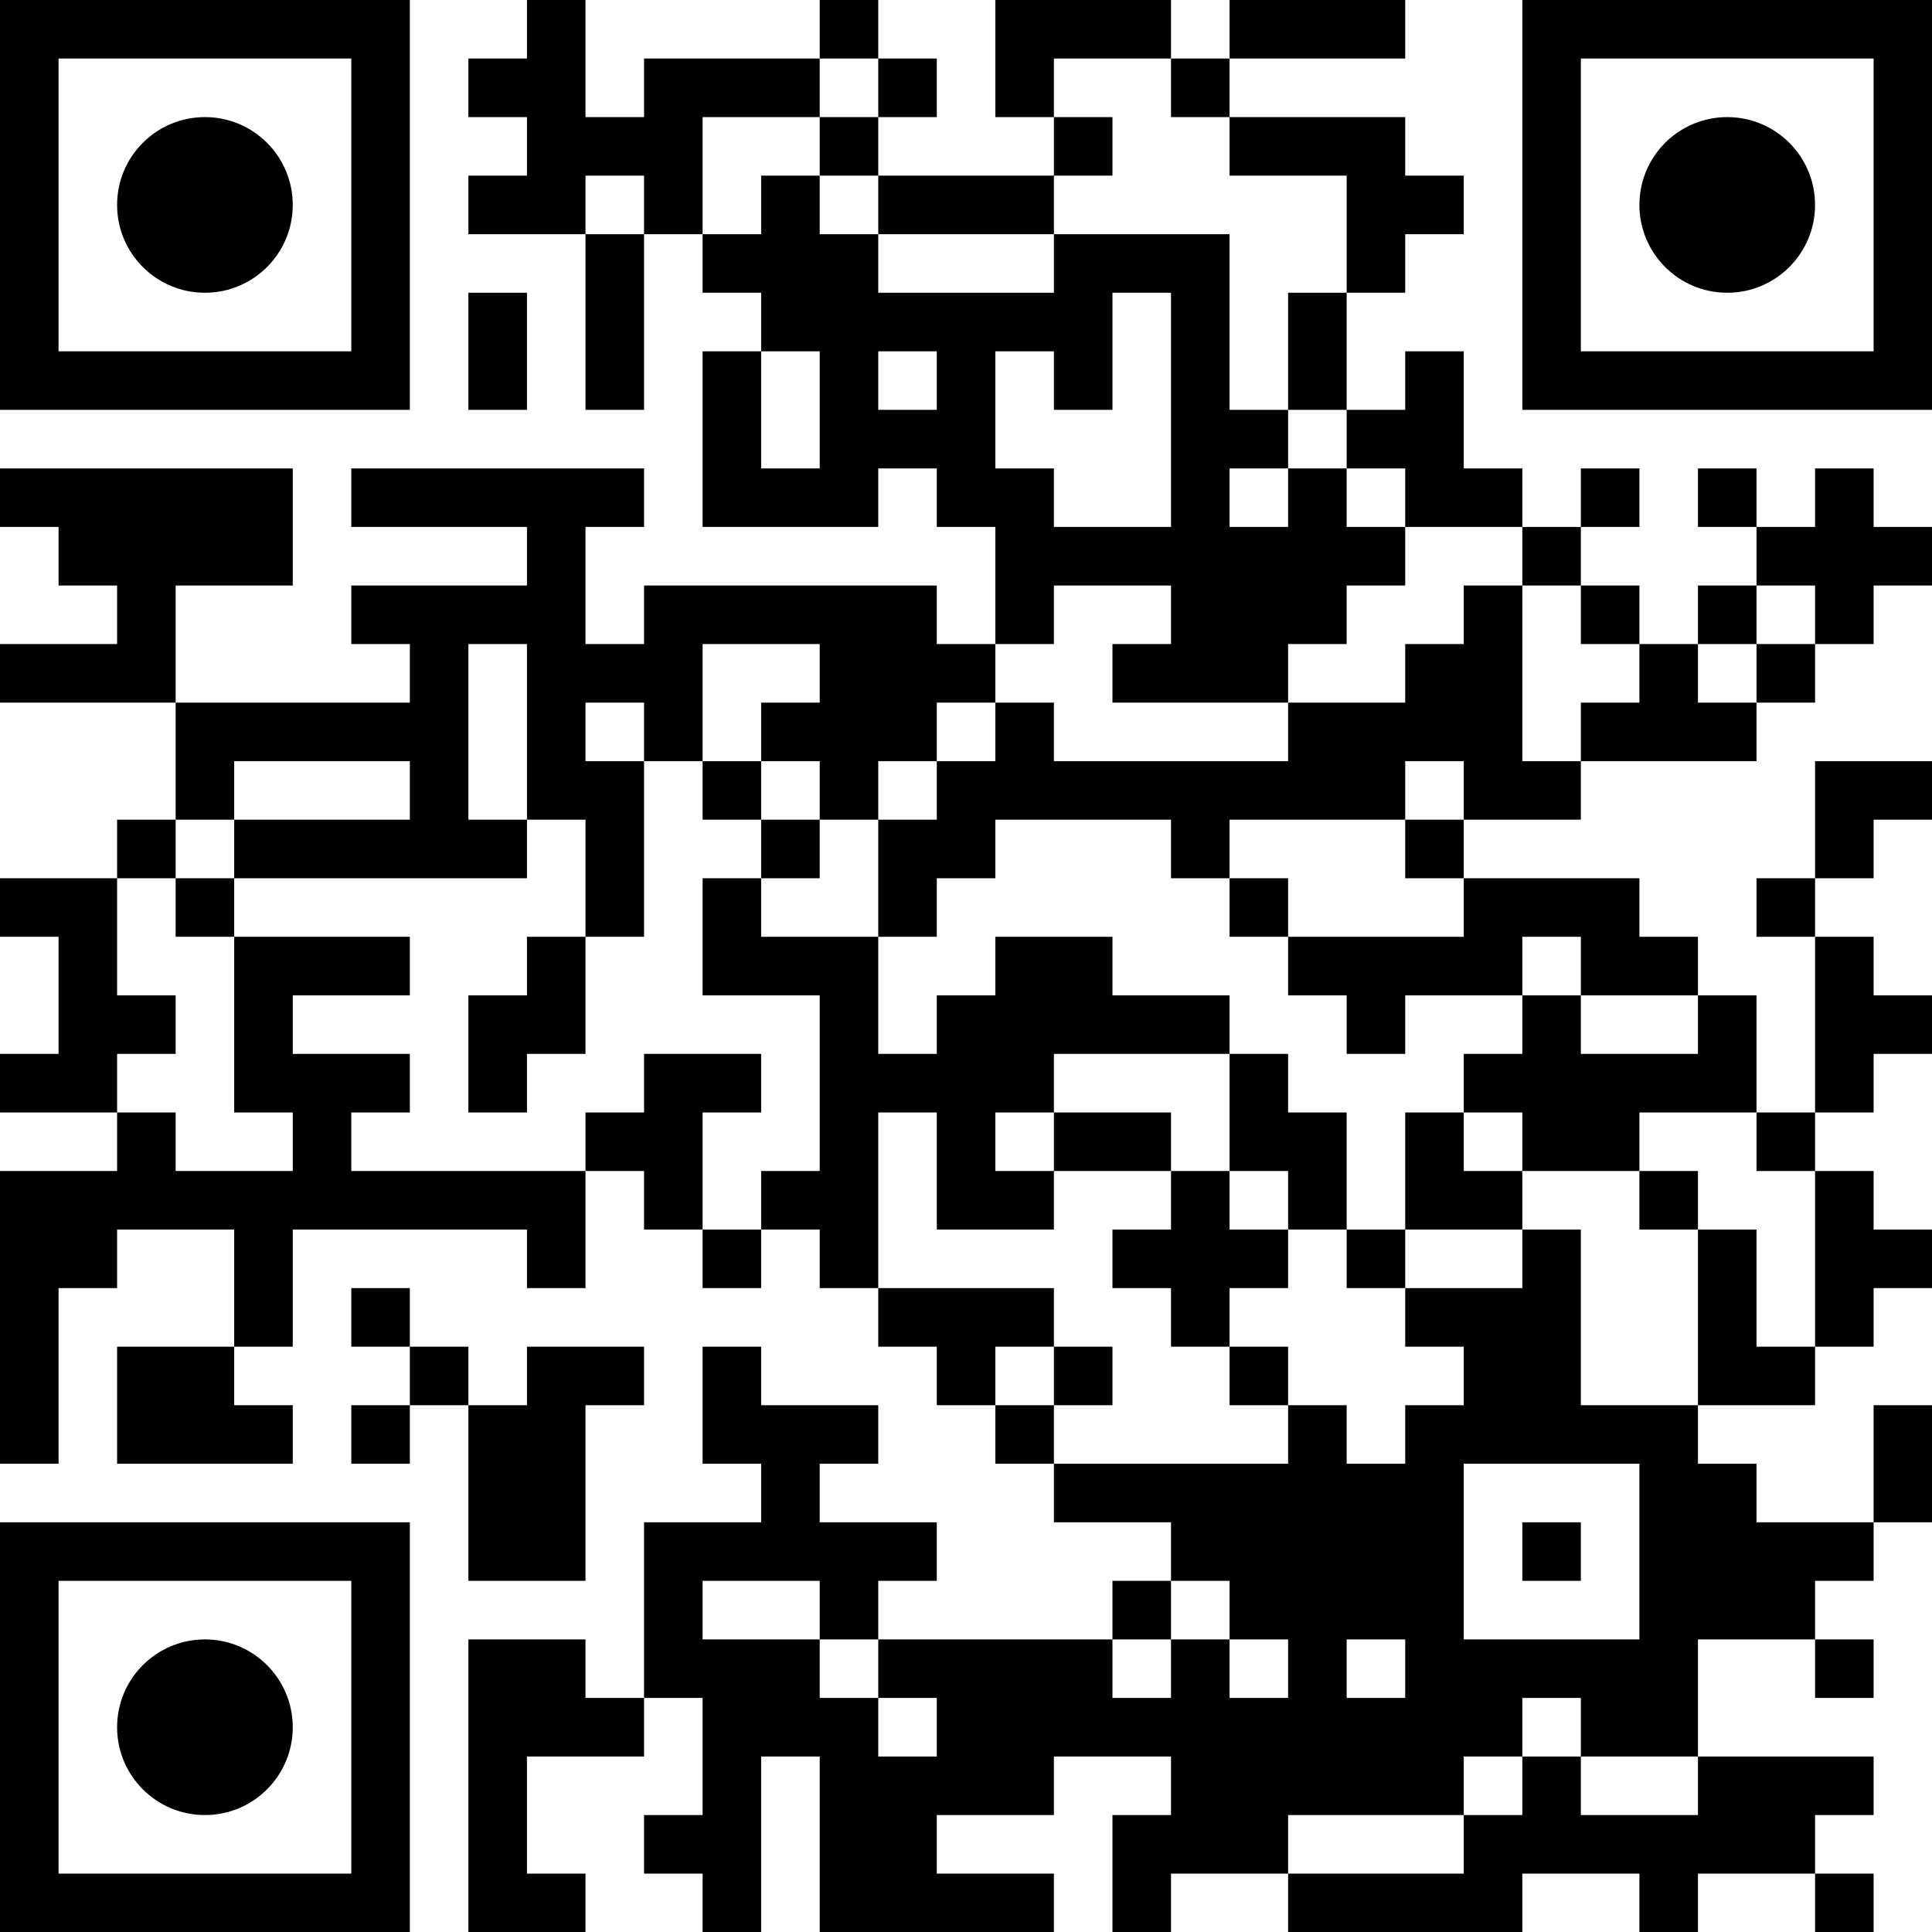
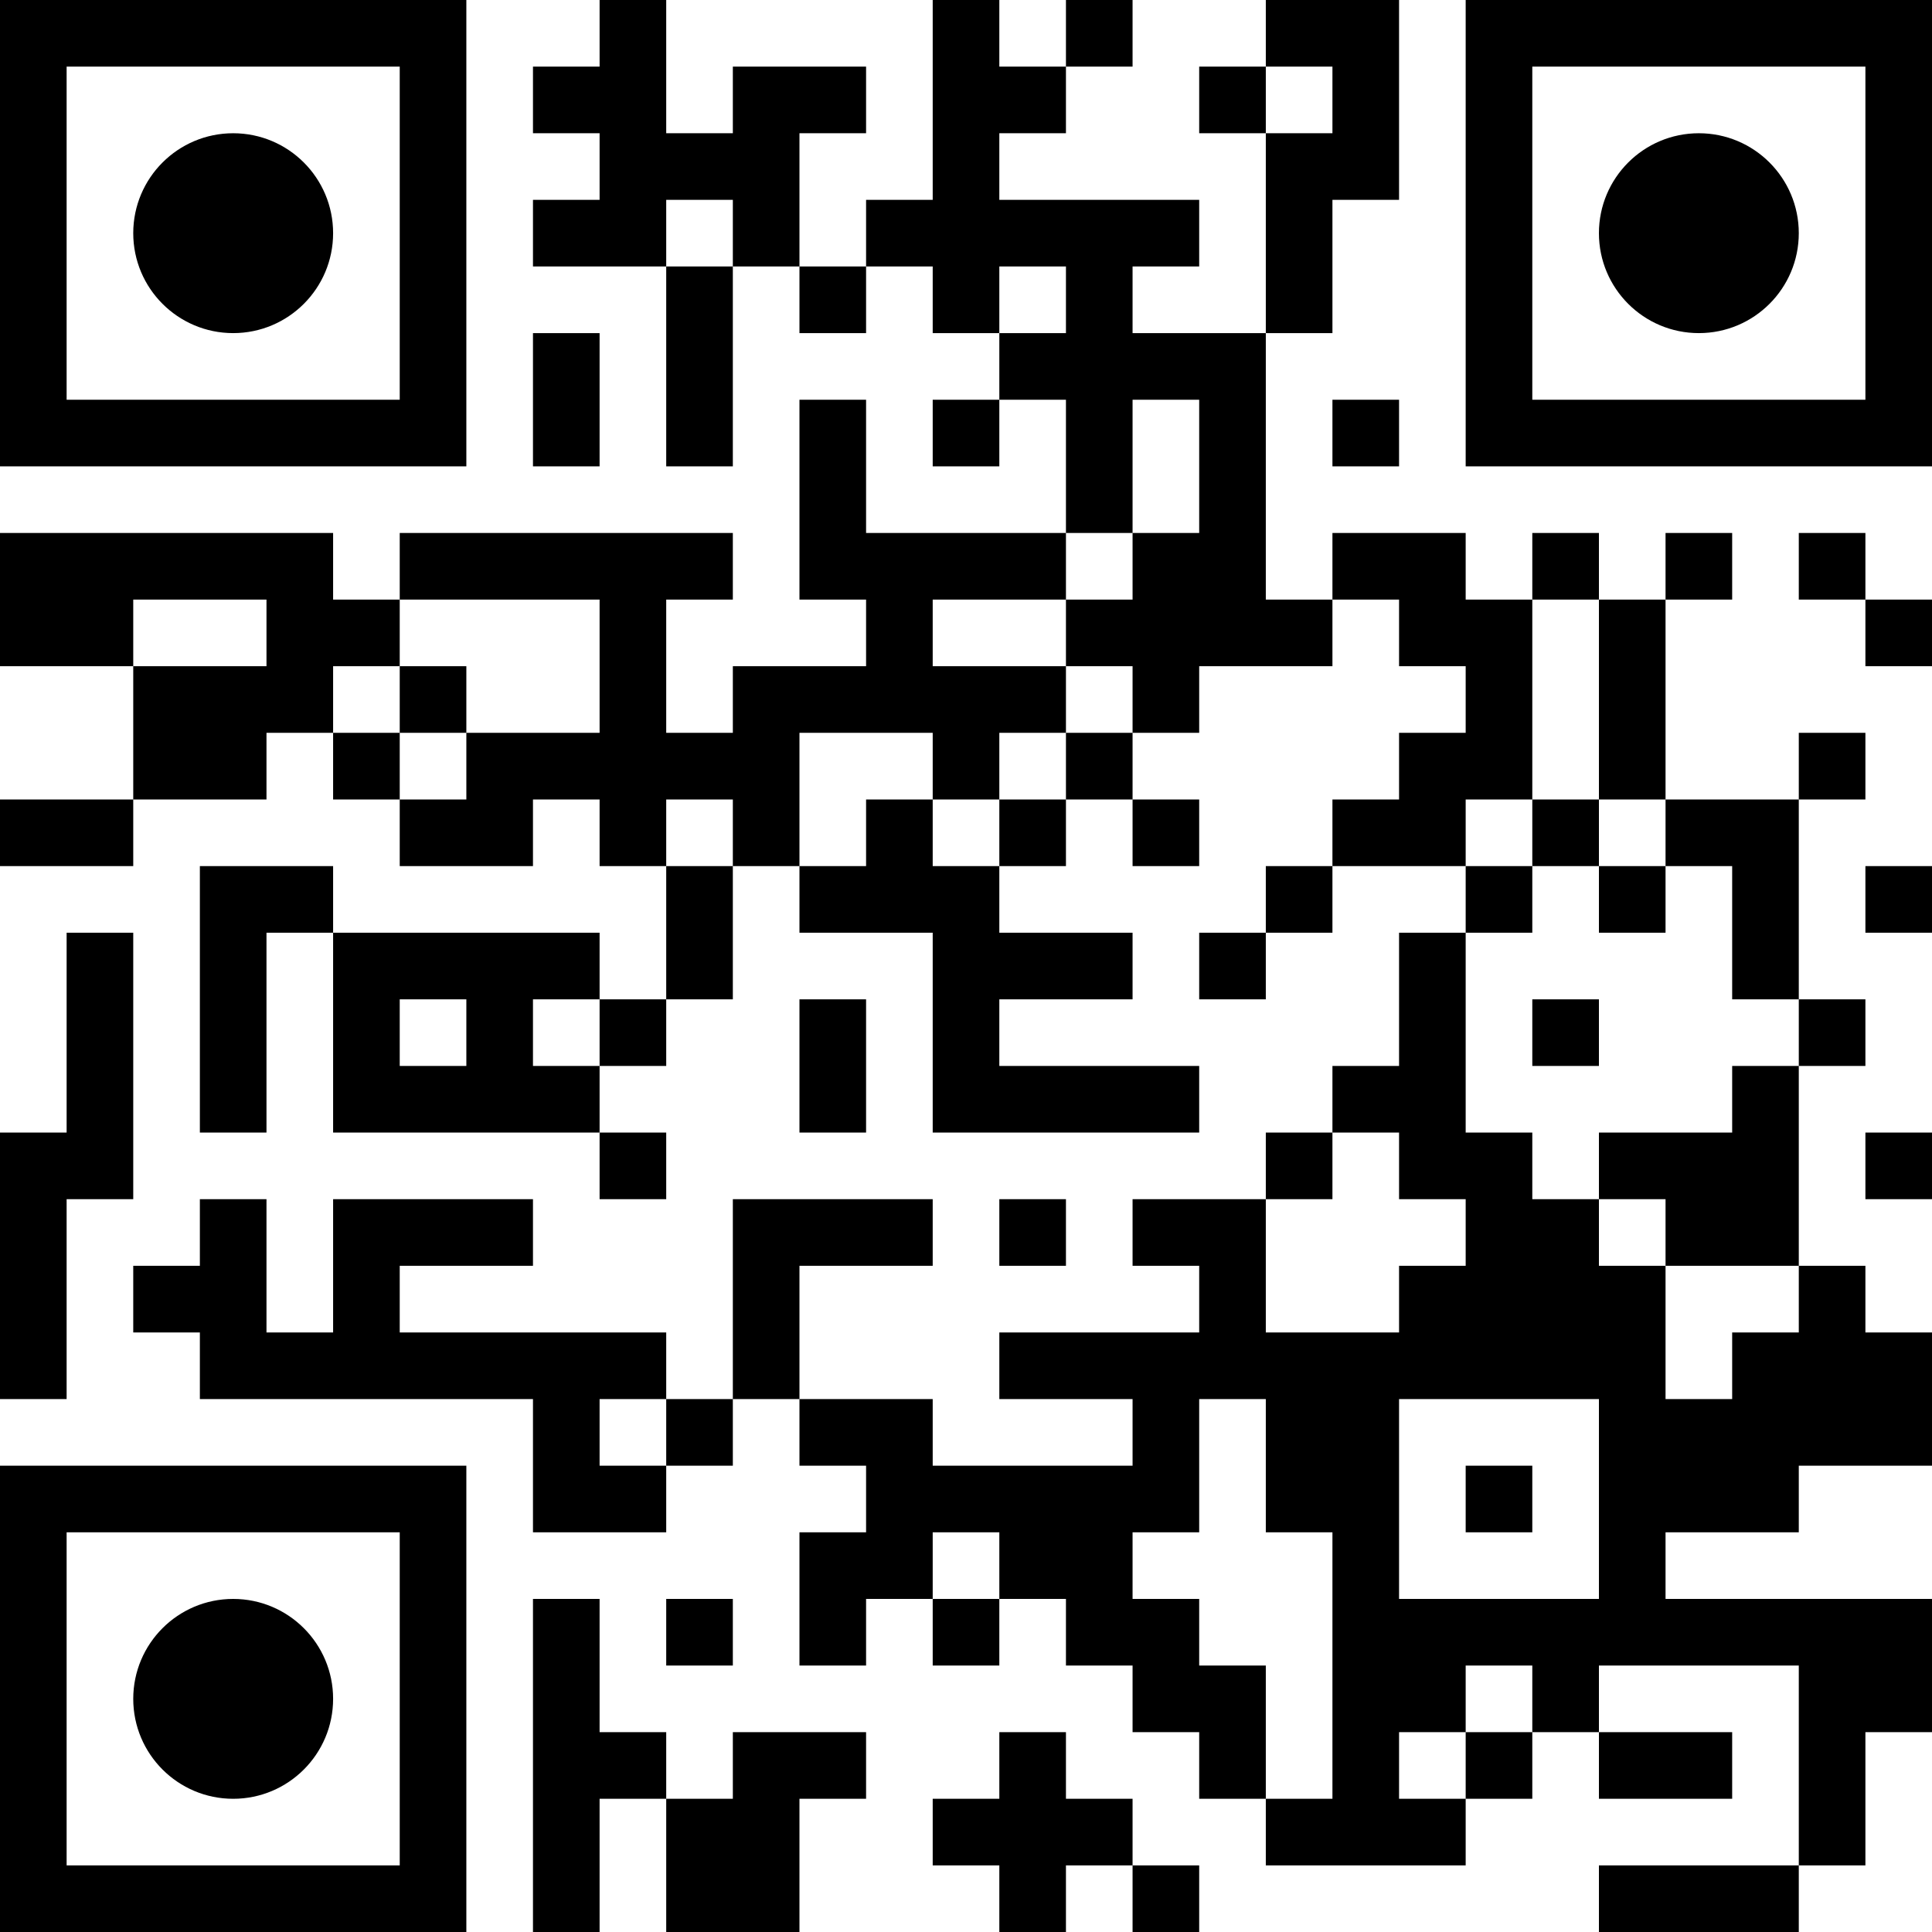
<svg xmlns="http://www.w3.org/2000/svg" version="1.1" width="180" height="180" viewBox="0 0 180 180">
  <rect x="0" y="0" width="180" height="180" fill="#ffffff" />
-   <g transform="scale(5.455)">
+   <g transform="scale(6.207)">
    <g transform="translate(0,0)">
-       <path fill-rule="evenodd" d="M9 0L9 1L8 1L8 2L9 2L9 3L8 3L8 4L10 4L10 7L11 7L11 4L12 4L12 5L13 5L13 6L12 6L12 9L15 9L15 8L16 8L16 9L17 9L17 11L16 11L16 10L11 10L11 11L10 11L10 9L11 9L11 8L6 8L6 9L9 9L9 10L6 10L6 11L7 11L7 12L3 12L3 10L5 10L5 8L0 8L0 9L1 9L1 10L2 10L2 11L0 11L0 12L3 12L3 14L2 14L2 15L0 15L0 16L1 16L1 18L0 18L0 19L2 19L2 20L0 20L0 25L1 25L1 22L2 22L2 21L4 21L4 23L2 23L2 25L5 25L5 24L4 24L4 23L5 23L5 21L9 21L9 22L10 22L10 20L11 20L11 21L12 21L12 22L13 22L13 21L14 21L14 22L15 22L15 23L16 23L16 24L17 24L17 25L18 25L18 26L20 26L20 27L19 27L19 28L15 28L15 27L16 27L16 26L14 26L14 25L15 25L15 24L13 24L13 23L12 23L12 25L13 25L13 26L11 26L11 29L10 29L10 28L8 28L8 33L10 33L10 32L9 32L9 30L11 30L11 29L12 29L12 31L11 31L11 32L12 32L12 33L13 33L13 30L14 30L14 33L18 33L18 32L16 32L16 31L18 31L18 30L20 30L20 31L19 31L19 33L20 33L20 32L22 32L22 33L26 33L26 32L28 32L28 33L29 33L29 32L31 32L31 33L32 33L32 32L31 32L31 31L32 31L32 30L29 30L29 28L31 28L31 29L32 29L32 28L31 28L31 27L32 27L32 26L33 26L33 24L32 24L32 26L30 26L30 25L29 25L29 24L31 24L31 23L32 23L32 22L33 22L33 21L32 21L32 20L31 20L31 19L32 19L32 18L33 18L33 17L32 17L32 16L31 16L31 15L32 15L32 14L33 14L33 13L31 13L31 15L30 15L30 16L31 16L31 19L30 19L30 17L29 17L29 16L28 16L28 15L25 15L25 14L27 14L27 13L30 13L30 12L31 12L31 11L32 11L32 10L33 10L33 9L32 9L32 8L31 8L31 9L30 9L30 8L29 8L29 9L30 9L30 10L29 10L29 11L28 11L28 10L27 10L27 9L28 9L28 8L27 8L27 9L26 9L26 8L25 8L25 6L24 6L24 7L23 7L23 5L24 5L24 4L25 4L25 3L24 3L24 2L21 2L21 1L24 1L24 0L21 0L21 1L20 1L20 0L17 0L17 2L18 2L18 3L15 3L15 2L16 2L16 1L15 1L15 0L14 0L14 1L11 1L11 2L10 2L10 0ZM14 1L14 2L12 2L12 4L13 4L13 3L14 3L14 4L15 4L15 5L18 5L18 4L21 4L21 7L22 7L22 8L21 8L21 9L22 9L22 8L23 8L23 9L24 9L24 10L23 10L23 11L22 11L22 12L19 12L19 11L20 11L20 10L18 10L18 11L17 11L17 12L16 12L16 13L15 13L15 14L14 14L14 13L13 13L13 12L14 12L14 11L12 11L12 13L11 13L11 12L10 12L10 13L11 13L11 16L10 16L10 14L9 14L9 11L8 11L8 14L9 14L9 15L4 15L4 14L7 14L7 13L4 13L4 14L3 14L3 15L2 15L2 17L3 17L3 18L2 18L2 19L3 19L3 20L5 20L5 19L4 19L4 16L7 16L7 17L5 17L5 18L7 18L7 19L6 19L6 20L10 20L10 19L11 19L11 18L13 18L13 19L12 19L12 21L13 21L13 20L14 20L14 17L12 17L12 15L13 15L13 16L15 16L15 18L16 18L16 17L17 17L17 16L19 16L19 17L21 17L21 18L18 18L18 19L17 19L17 20L18 20L18 21L16 21L16 19L15 19L15 22L18 22L18 23L17 23L17 24L18 24L18 25L22 25L22 24L23 24L23 25L24 25L24 24L25 24L25 23L24 23L24 22L26 22L26 21L27 21L27 24L29 24L29 21L30 21L30 23L31 23L31 20L30 20L30 19L28 19L28 20L26 20L26 19L25 19L25 18L26 18L26 17L27 17L27 18L29 18L29 17L27 17L27 16L26 16L26 17L24 17L24 18L23 18L23 17L22 17L22 16L25 16L25 15L24 15L24 14L25 14L25 13L24 13L24 14L21 14L21 15L20 15L20 14L17 14L17 15L16 15L16 16L15 16L15 14L16 14L16 13L17 13L17 12L18 12L18 13L22 13L22 12L24 12L24 11L25 11L25 10L26 10L26 13L27 13L27 12L28 12L28 11L27 11L27 10L26 10L26 9L24 9L24 8L23 8L23 7L22 7L22 5L23 5L23 3L21 3L21 2L20 2L20 1L18 1L18 2L19 2L19 3L18 3L18 4L15 4L15 3L14 3L14 2L15 2L15 1ZM10 3L10 4L11 4L11 3ZM8 5L8 7L9 7L9 5ZM19 5L19 7L18 7L18 6L17 6L17 8L18 8L18 9L20 9L20 5ZM13 6L13 8L14 8L14 6ZM15 6L15 7L16 7L16 6ZM30 10L30 11L29 11L29 12L30 12L30 11L31 11L31 10ZM12 13L12 14L13 14L13 15L14 15L14 14L13 14L13 13ZM3 15L3 16L4 16L4 15ZM21 15L21 16L22 16L22 15ZM9 16L9 17L8 17L8 19L9 19L9 18L10 18L10 16ZM21 18L21 20L20 20L20 19L18 19L18 20L20 20L20 21L19 21L19 22L20 22L20 23L21 23L21 24L22 24L22 23L21 23L21 22L22 22L22 21L23 21L23 22L24 22L24 21L26 21L26 20L25 20L25 19L24 19L24 21L23 21L23 19L22 19L22 18ZM21 20L21 21L22 21L22 20ZM28 20L28 21L29 21L29 20ZM6 22L6 23L7 23L7 24L6 24L6 25L7 25L7 24L8 24L8 27L10 27L10 24L11 24L11 23L9 23L9 24L8 24L8 23L7 23L7 22ZM18 23L18 24L19 24L19 23ZM25 25L25 28L28 28L28 25ZM26 26L26 27L27 27L27 26ZM12 27L12 28L14 28L14 29L15 29L15 30L16 30L16 29L15 29L15 28L14 28L14 27ZM20 27L20 28L19 28L19 29L20 29L20 28L21 28L21 29L22 29L22 28L21 28L21 27ZM23 28L23 29L24 29L24 28ZM26 29L26 30L25 30L25 31L22 31L22 32L25 32L25 31L26 31L26 30L27 30L27 31L29 31L29 30L27 30L27 29ZM0 0L7 0L7 7L0 7ZM1 1L1 6L6 6L6 1ZM5 3.5A1.5 1.5 0 0 1 3.5 5A1.5 1.5 0 0 1 2 3.5A1.5 1.5 0 0 1 3.5 2A1.5 1.5 0 0 1 5 3.5ZM26 0L33 0L33 7L26 7ZM27 1L27 6L32 6L32 1ZM31 3.5A1.5 1.5 0 0 1 29.5 5A1.5 1.5 0 0 1 28 3.5A1.5 1.5 0 0 1 29.5 2A1.5 1.5 0 0 1 31 3.5ZM0 26L7 26L7 33L0 33ZM1 27L1 32L6 32L6 27ZM5 29.5A1.5 1.5 0 0 1 3.5 31A1.5 1.5 0 0 1 2 29.5A1.5 1.5 0 0 1 3.5 28A1.5 1.5 0 0 1 5 29.5Z" fill="#000000" />
+       <path fill-rule="evenodd" d="M9 0L9 1L8 1L8 2L9 2L9 3L8 3L8 4L10 4L10 7L11 7L11 4L12 4L12 5L13 5L13 4L14 4L14 5L15 5L15 6L14 6L14 7L15 7L15 6L16 6L16 8L13 8L13 6L12 6L12 9L13 9L13 10L11 10L11 11L10 11L10 9L11 9L11 8L6 8L6 9L5 9L5 8L0 8L0 10L2 10L2 12L0 12L0 13L2 13L2 12L4 12L4 11L5 11L5 12L6 12L6 13L8 13L8 12L9 12L9 13L10 13L10 15L9 15L9 14L5 14L5 13L3 13L3 17L4 17L4 14L5 14L5 17L9 17L9 18L10 18L10 17L9 17L9 16L10 16L10 15L11 15L11 13L12 13L12 14L14 14L14 17L18 17L18 16L15 16L15 15L17 15L17 14L15 14L15 13L16 13L16 12L17 12L17 13L18 13L18 12L17 12L17 11L18 11L18 10L20 10L20 9L21 9L21 10L22 10L22 11L21 11L21 12L20 12L20 13L19 13L19 14L18 14L18 15L19 15L19 14L20 14L20 13L22 13L22 14L21 14L21 16L20 16L20 17L19 17L19 18L17 18L17 19L18 19L18 20L15 20L15 21L17 21L17 22L14 22L14 21L12 21L12 19L14 19L14 18L11 18L11 21L10 21L10 20L6 20L6 19L8 19L8 18L5 18L5 20L4 20L4 18L3 18L3 19L2 19L2 20L3 20L3 21L8 21L8 23L10 23L10 22L11 22L11 21L12 21L12 22L13 22L13 23L12 23L12 25L13 25L13 24L14 24L14 25L15 25L15 24L16 24L16 25L17 25L17 26L18 26L18 27L19 27L19 28L22 28L22 27L23 27L23 26L24 26L24 27L26 27L26 26L24 26L24 25L27 25L27 28L24 28L24 29L27 29L27 28L28 28L28 26L29 26L29 24L25 24L25 23L27 23L27 22L29 22L29 20L28 20L28 19L27 19L27 16L28 16L28 15L27 15L27 12L28 12L28 11L27 11L27 12L25 12L25 9L26 9L26 8L25 8L25 9L24 9L24 8L23 8L23 9L22 9L22 8L20 8L20 9L19 9L19 5L20 5L20 3L21 3L21 0L19 0L19 1L18 1L18 2L19 2L19 5L17 5L17 4L18 4L18 3L15 3L15 2L16 2L16 1L17 1L17 0L16 0L16 1L15 1L15 0L14 0L14 3L13 3L13 4L12 4L12 2L13 2L13 1L11 1L11 2L10 2L10 0ZM19 1L19 2L20 2L20 1ZM10 3L10 4L11 4L11 3ZM15 4L15 5L16 5L16 4ZM8 5L8 7L9 7L9 5ZM17 6L17 8L16 8L16 9L14 9L14 10L16 10L16 11L15 11L15 12L14 12L14 11L12 11L12 13L13 13L13 12L14 12L14 13L15 13L15 12L16 12L16 11L17 11L17 10L16 10L16 9L17 9L17 8L18 8L18 6ZM20 6L20 7L21 7L21 6ZM27 8L27 9L28 9L28 10L29 10L29 9L28 9L28 8ZM2 9L2 10L4 10L4 9ZM6 9L6 10L5 10L5 11L6 11L6 12L7 12L7 11L9 11L9 9ZM23 9L23 12L22 12L22 13L23 13L23 14L22 14L22 17L23 17L23 18L24 18L24 19L25 19L25 21L26 21L26 20L27 20L27 19L25 19L25 18L24 18L24 17L26 17L26 16L27 16L27 15L26 15L26 13L25 13L25 12L24 12L24 9ZM6 10L6 11L7 11L7 10ZM10 12L10 13L11 13L11 12ZM23 12L23 13L24 13L24 14L25 14L25 13L24 13L24 12ZM28 13L28 14L29 14L29 13ZM1 14L1 17L0 17L0 21L1 21L1 18L2 18L2 14ZM6 15L6 16L7 16L7 15ZM8 15L8 16L9 16L9 15ZM12 15L12 17L13 17L13 15ZM23 15L23 16L24 16L24 15ZM20 17L20 18L19 18L19 20L21 20L21 19L22 19L22 18L21 18L21 17ZM28 17L28 18L29 18L29 17ZM15 18L15 19L16 19L16 18ZM9 21L9 22L10 22L10 21ZM18 21L18 23L17 23L17 24L18 24L18 25L19 25L19 27L20 27L20 23L19 23L19 21ZM21 21L21 24L24 24L24 21ZM22 22L22 23L23 23L23 22ZM14 23L14 24L15 24L15 23ZM8 24L8 29L9 29L9 27L10 27L10 29L12 29L12 27L13 27L13 26L11 26L11 27L10 27L10 26L9 26L9 24ZM10 24L10 25L11 25L11 24ZM22 25L22 26L21 26L21 27L22 27L22 26L23 26L23 25ZM15 26L15 27L14 27L14 28L15 28L15 29L16 29L16 28L17 28L17 29L18 29L18 28L17 28L17 27L16 27L16 26ZM0 0L7 0L7 7L0 7ZM1 1L1 6L6 6L6 1ZM5 3.5A1.5 1.5 0 0 1 3.5 5A1.5 1.5 0 0 1 2 3.5A1.5 1.5 0 0 1 3.5 2A1.5 1.5 0 0 1 5 3.5ZM22 0L29 0L29 7L22 7ZM23 1L23 6L28 6L28 1ZM27 3.5A1.5 1.5 0 0 1 25.5 5A1.5 1.5 0 0 1 24 3.5A1.5 1.5 0 0 1 25.5 2A1.5 1.5 0 0 1 27 3.5ZM0 22L7 22L7 29L0 29ZM1 23L1 28L6 28L6 23ZM5 25.5A1.5 1.5 0 0 1 3.5 27A1.5 1.5 0 0 1 2 25.5A1.5 1.5 0 0 1 3.5 24A1.5 1.5 0 0 1 5 25.5Z" fill="#000000" />
    </g>
  </g>
</svg>
